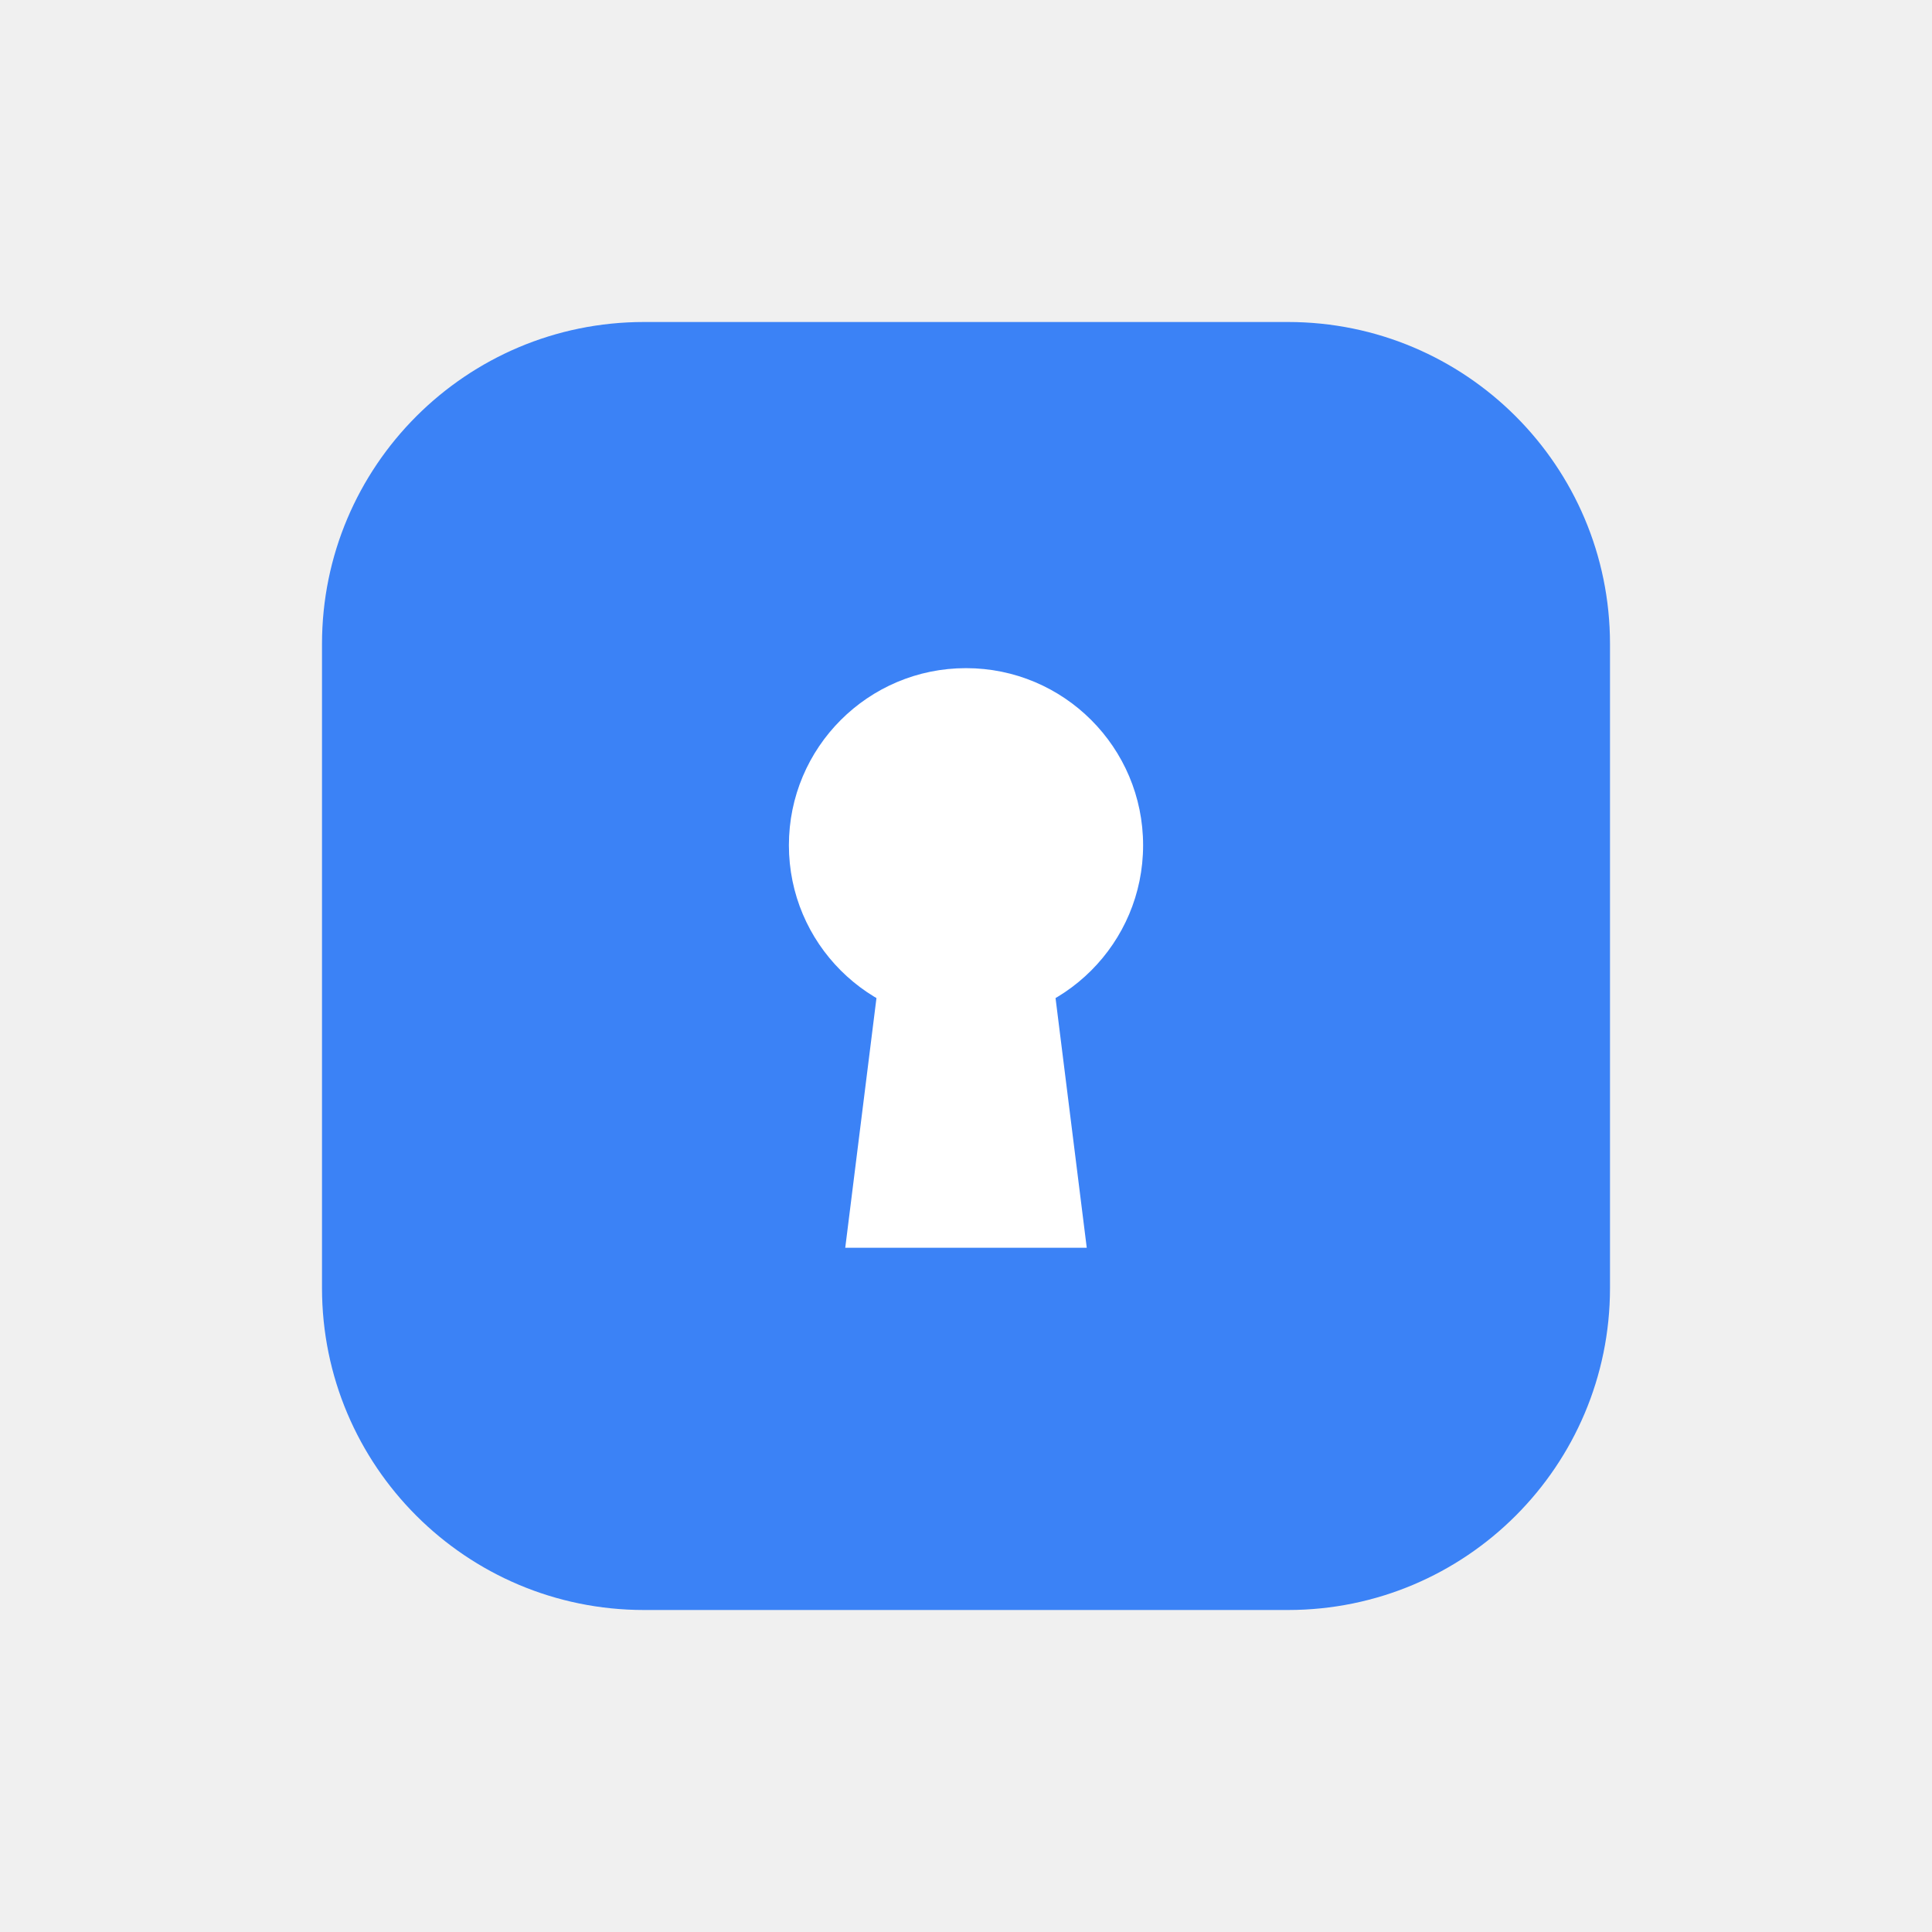
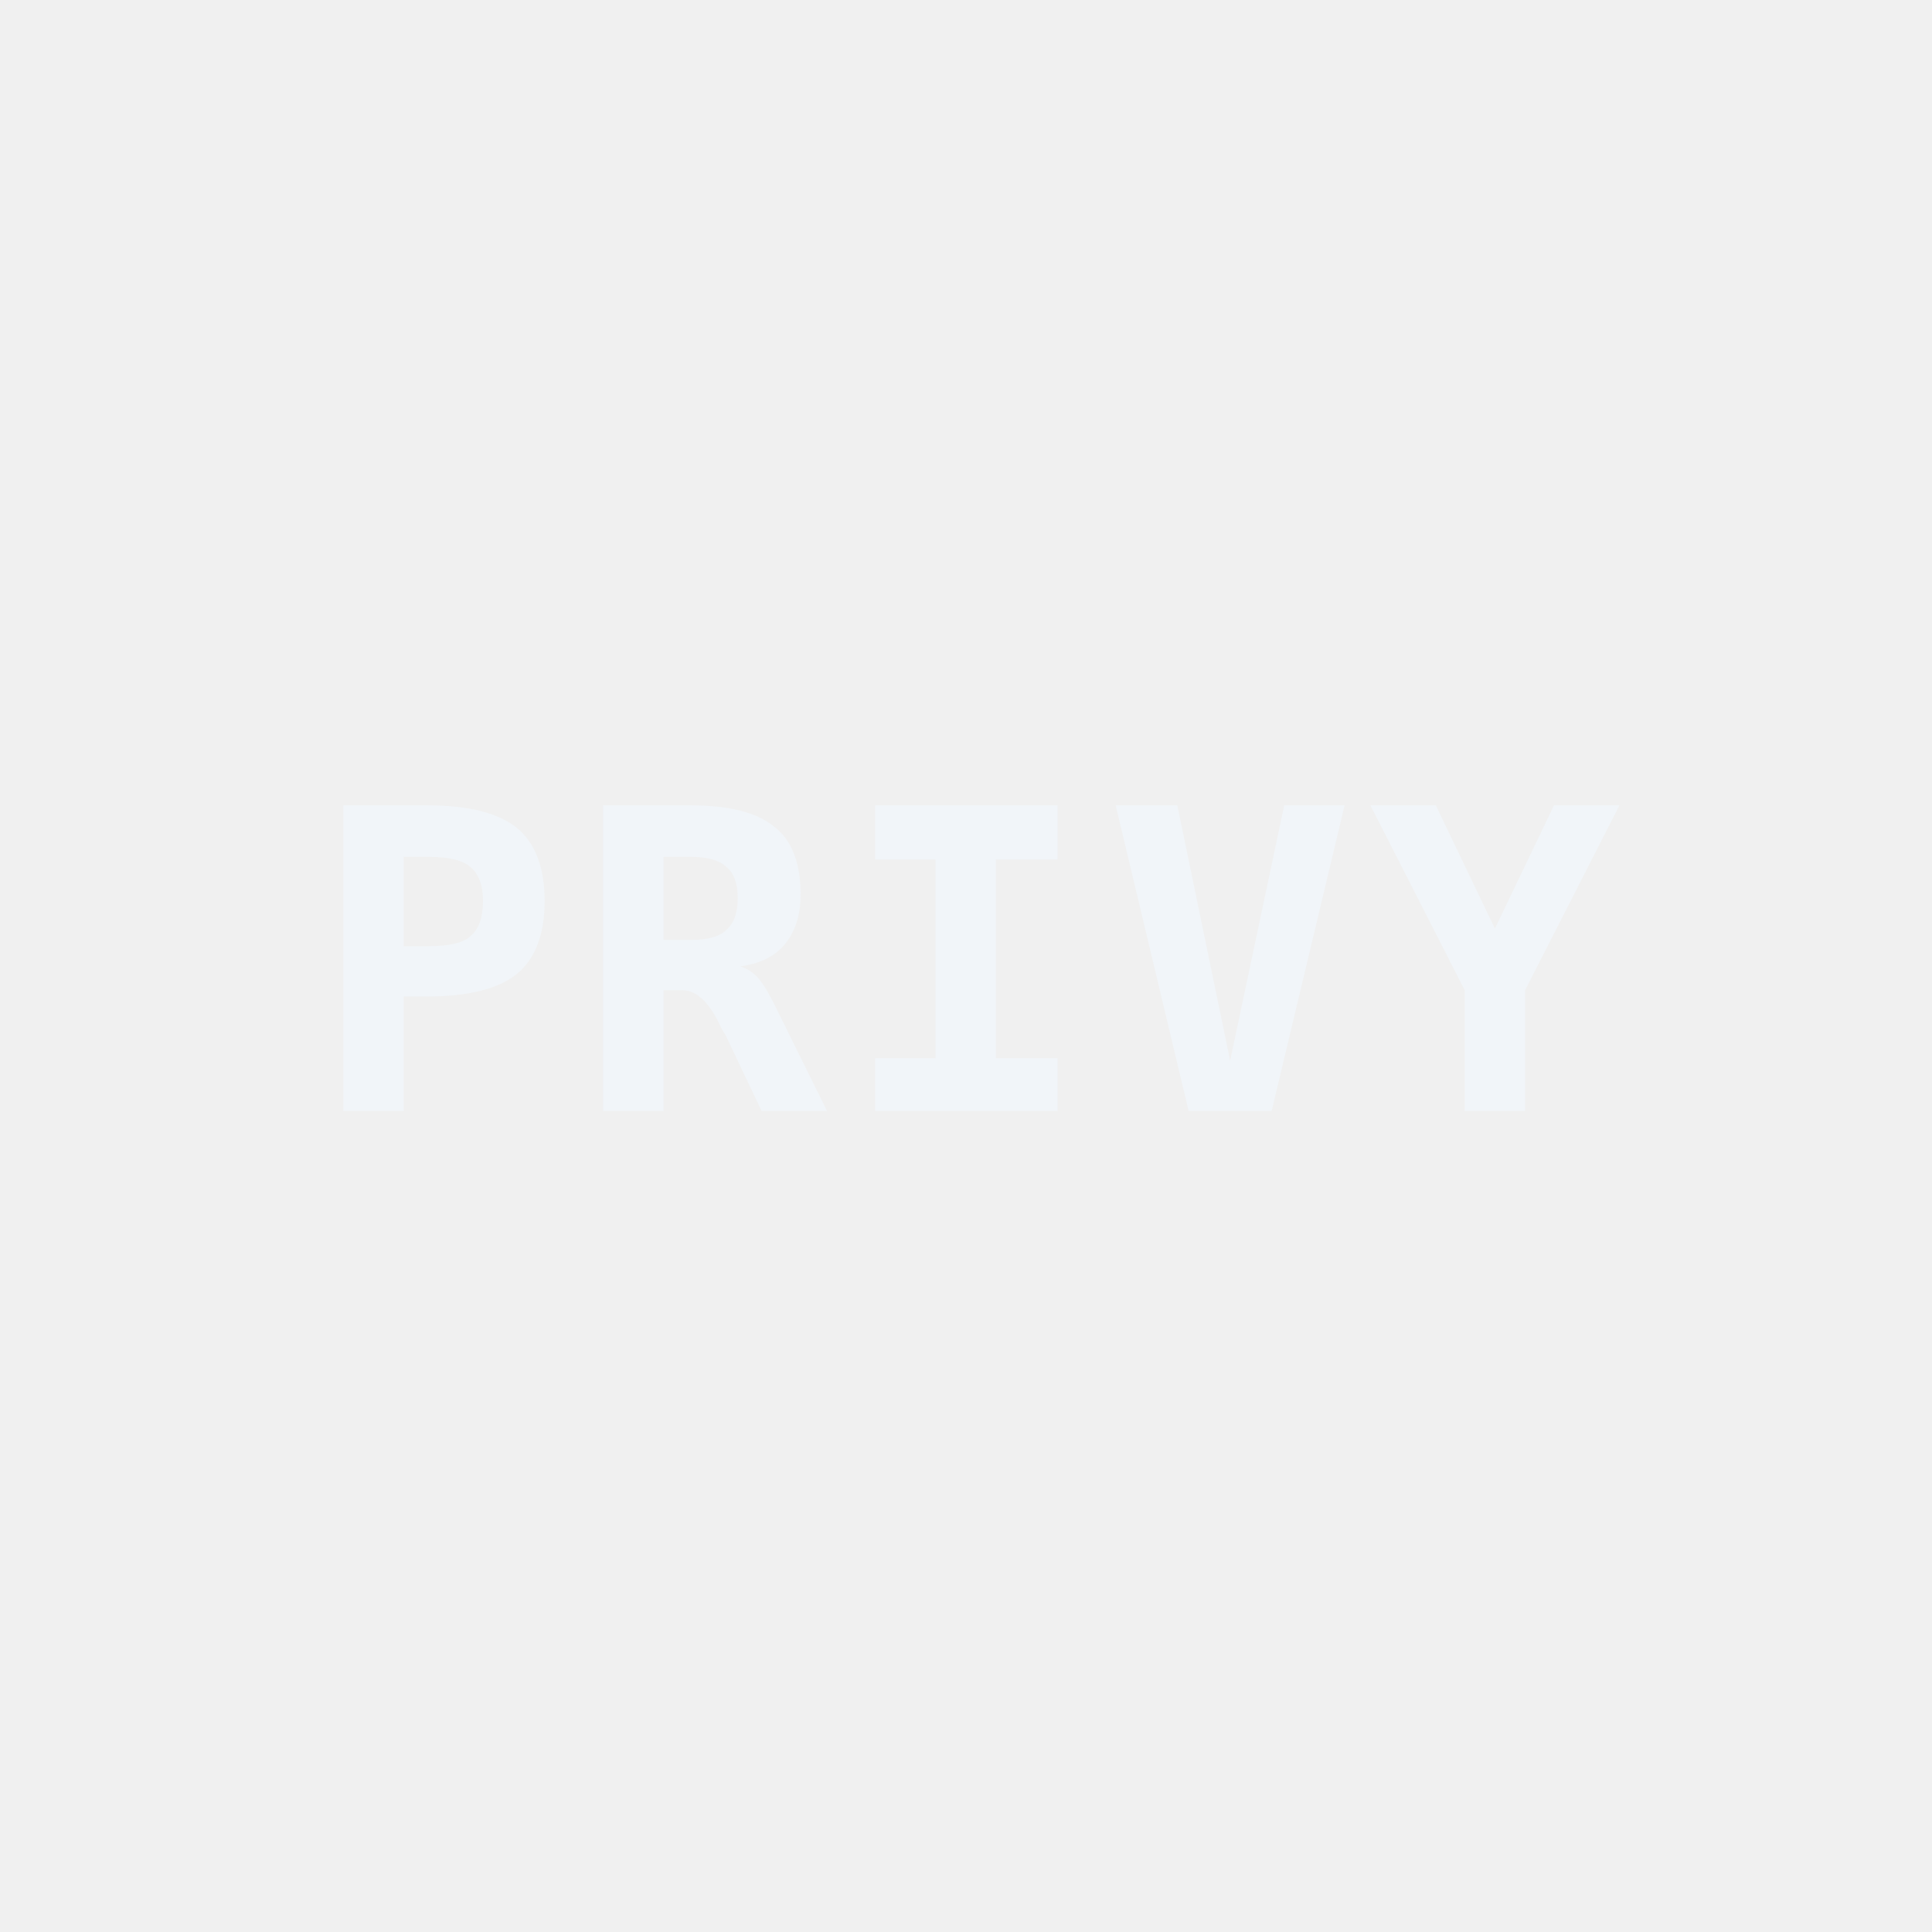
- <svg xmlns="http://www.w3.org/2000/svg" viewBox="0 0 24 24" fill="none">
-   <rect x="4" y="4" width="16" height="16" rx="4" fill="#3B82F6" />
-   <circle cx="12" cy="10.5" r="2.2" fill="#FFF" />
-   <polygon points="11 11.5 13 11.5 13.5 15.5 10.5 15.5" fill="#FFF" />
+ <svg xmlns="http://www.w3.org/2000/svg" viewBox="0 0 24 24" width="24" height="24" fill="none">
+   <text x="12" y="12" text-anchor="middle" dominant-baseline="central" font-family="ui-monospace, SFMono-Regular, Menlo, Monaco, Consolas, monospace" font-size="5.2" font-weight="600" letter-spacing="0.03em" fill="#F1F5F9">PRIVY</text>
</svg>
